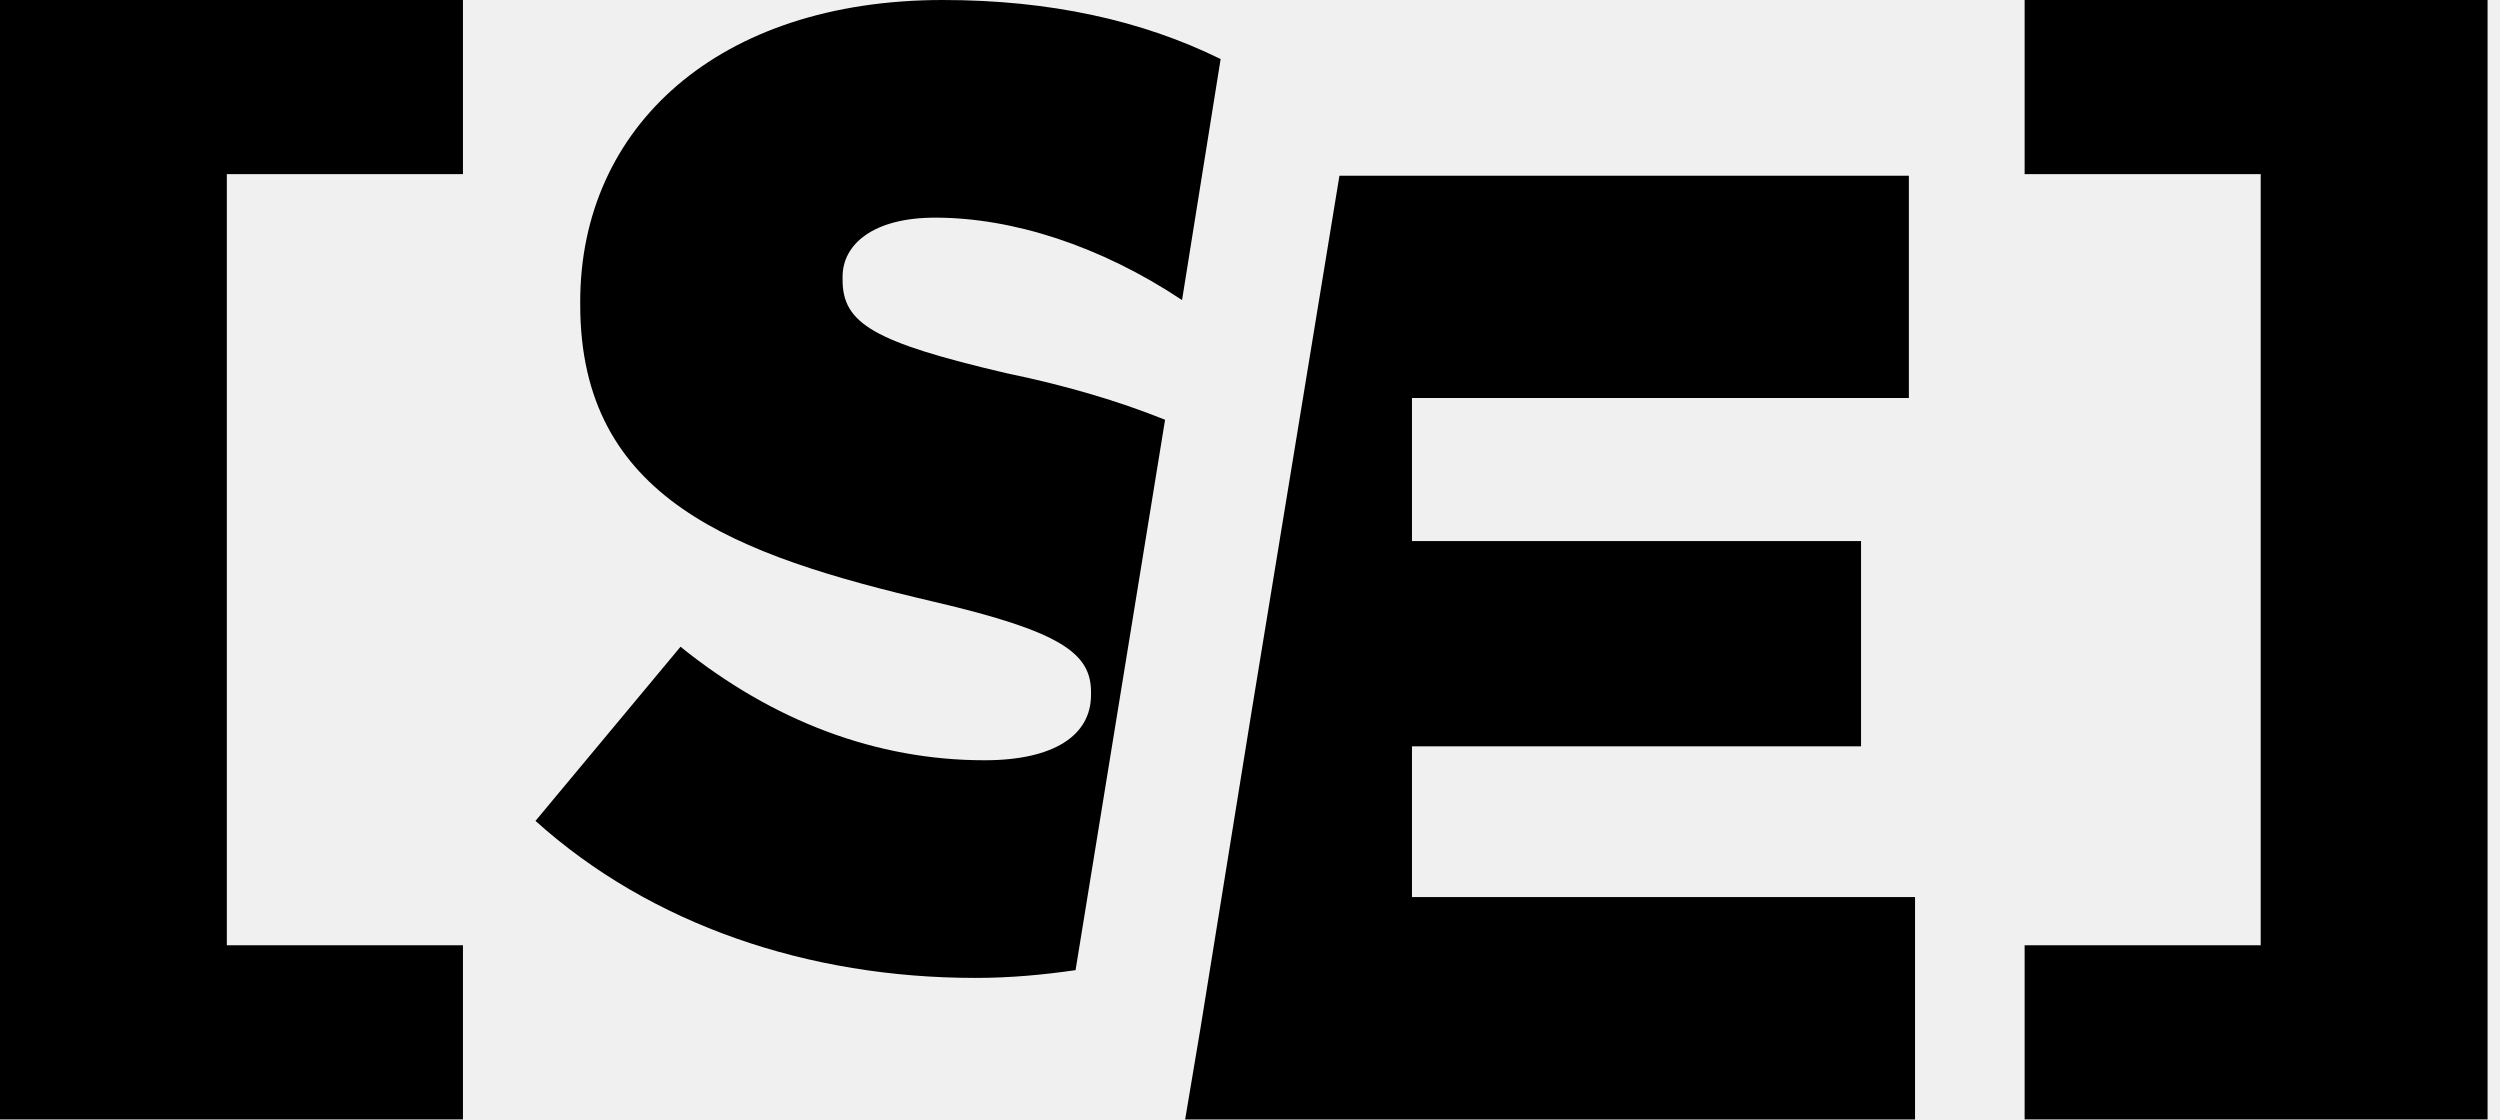
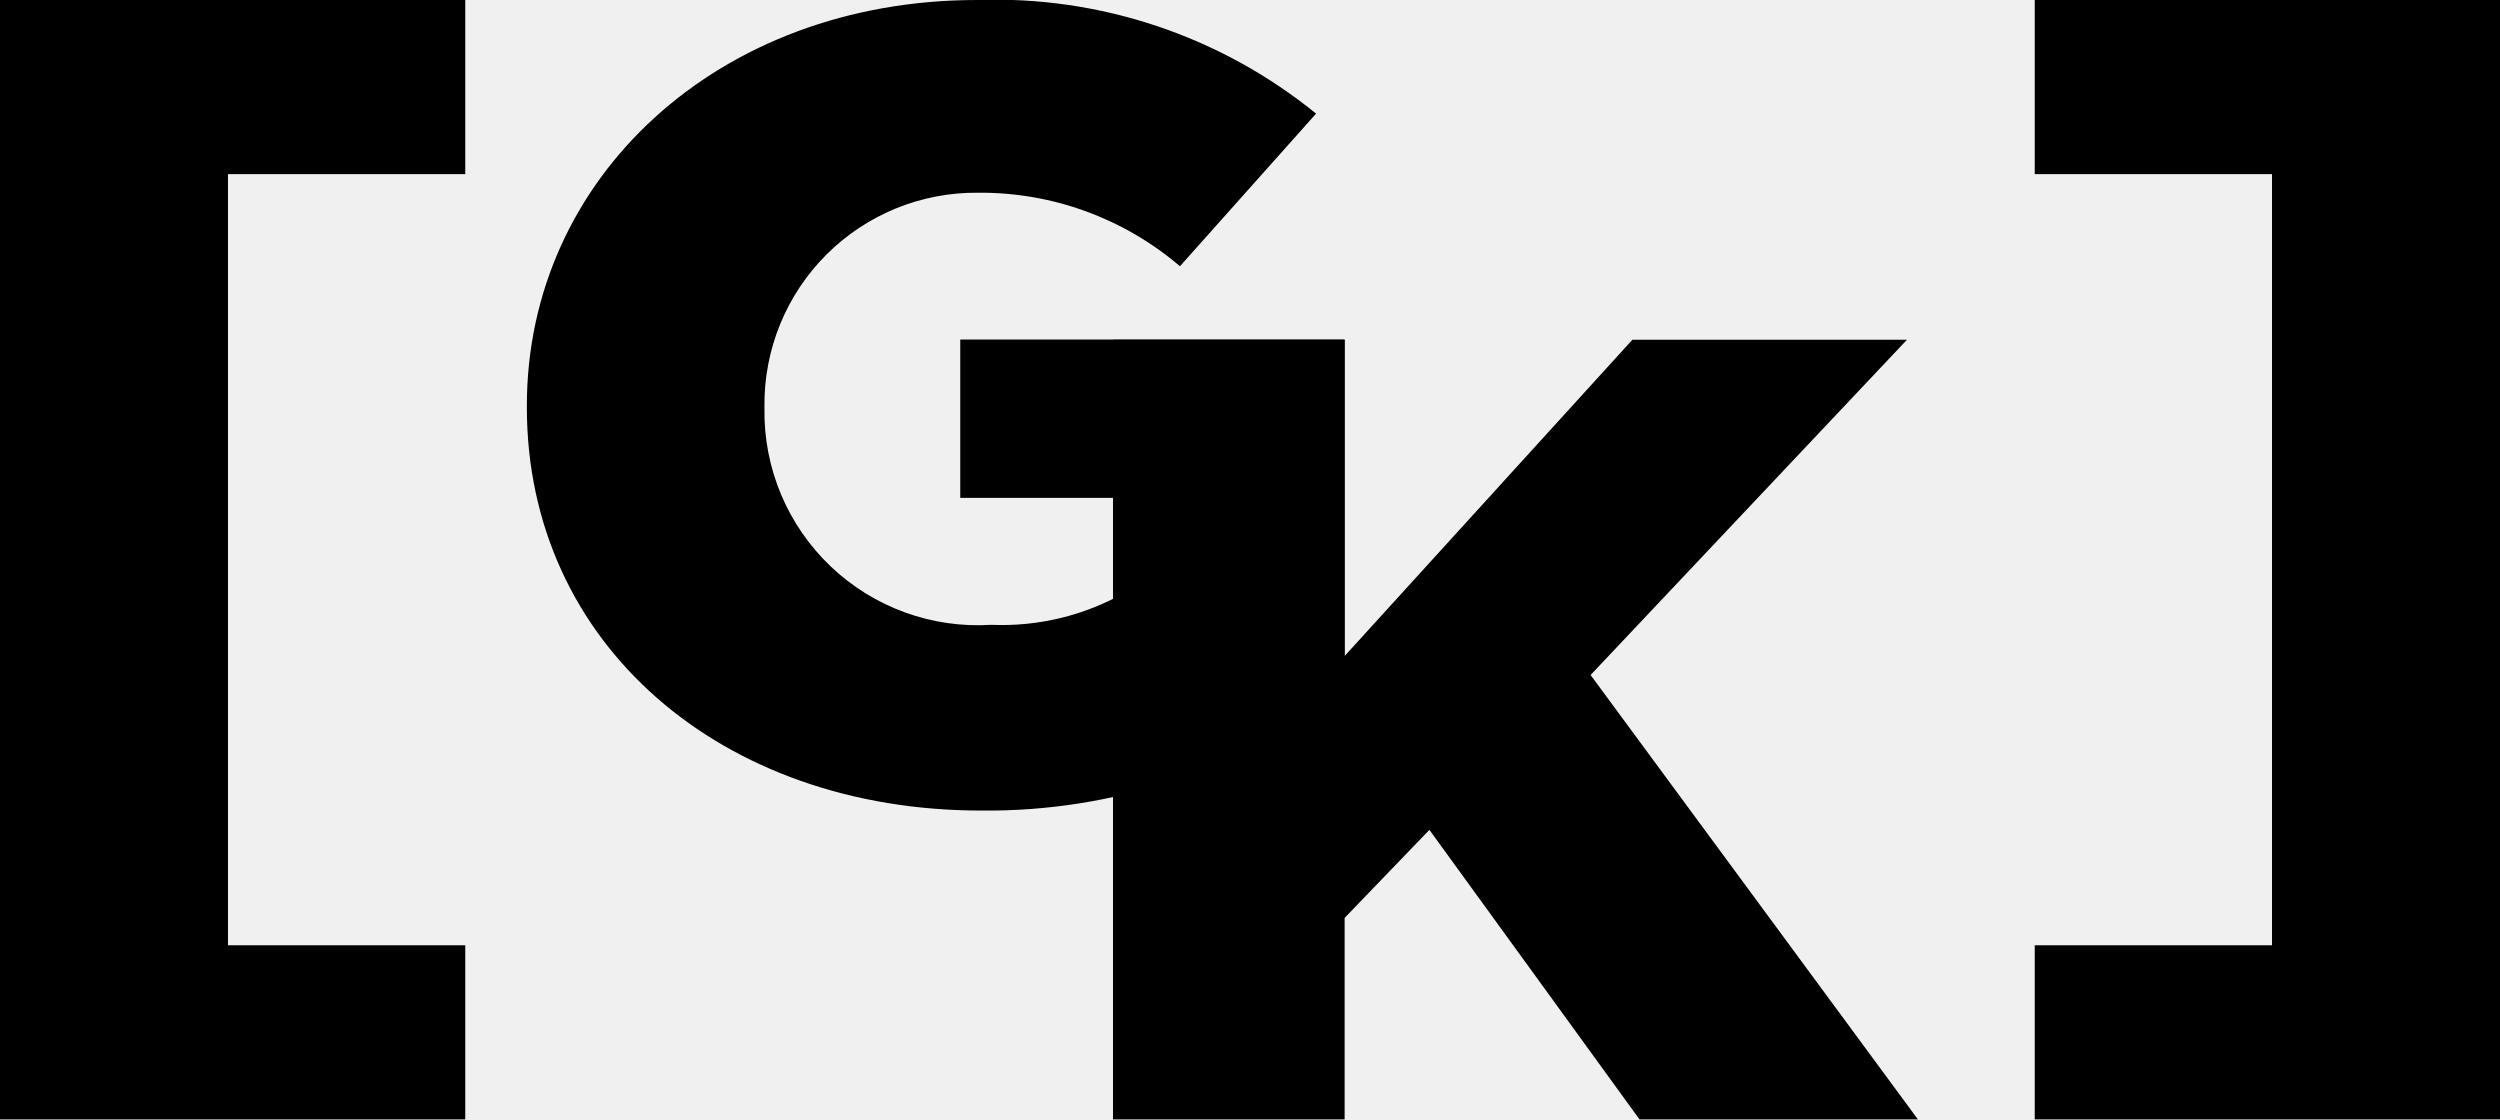
- <svg xmlns="http://www.w3.org/2000/svg" width="67" height="30" viewBox="0 0 67 30" fill="none">
-   <g id="logo" clip-path="url(#clip0_413_4535)">
-     <g id="Group">
-       <path id="Vector" d="M0 0H12.407V4.667H6.079V25.333H12.407V30H0V0Z" fill="black" />
-       <path id="Vector_2" d="M25.062 5.833C27.13 5.833 29.487 6.583 31.679 8.042L32.713 1.583C30.604 0.542 28.122 0 25.269 0C19.231 0 15.55 3.417 15.55 8.083V8.167C15.55 13.375 19.686 14.875 25.021 16.125C28.412 16.917 29.239 17.5 29.239 18.542V18.625C29.239 19.708 28.246 20.375 26.385 20.375C23.49 20.375 20.72 19.333 18.238 17.333L14.351 22C17.452 24.792 21.671 26.208 26.137 26.208C27.088 26.208 27.957 26.125 28.825 26L31.224 11.25C29.983 10.75 28.577 10.333 26.964 10C23.408 9.167 22.581 8.667 22.581 7.5V7.417C22.581 6.542 23.408 5.833 25.062 5.833Z" fill="black" />
-       <path id="Vector_3" d="M51.323 24.042V30.001H31.762L32.175 27.542L33.54 19.084L35.897 4.709H51.158V10.667H37.841V14.501H49.876V20.001H37.841V24.042H51.323Z" fill="black" />
-       <path id="Vector_4" d="M54.26 25.333H60.587V4.667H54.26V0H66.667V30H54.26V25.333Z" fill="black" />
+ <svg xmlns="http://www.w3.org/2000/svg" id="Ebene_1" data-name="Ebene 1" viewBox="0 0 67 30">
+   <defs>
+     <clipPath id="clip-path">
+       <rect width="67" height="30" fill="none" />
+     </clipPath>
+   </defs>
+   <g clip-path="url(#clip-path)">
+     <g id="logo">
+       <g id="Group">
+         <path id="Vector" d="M0,0H12.469V4.667H6.11V25.333h6.359V30H0Z" />
+         <path d="M14.12,10.925v-.06C14.12,4.777,19.239,0,26.183,0a13.637,13.637,0,0,1,9.088,3.045L31.623,7.135a8.224,8.224,0,0,0-5.408-1.97,5.668,5.668,0,0,0-5.728,5.73v.06a5.719,5.719,0,0,0,6.08,5.79,6.677,6.677,0,0,0,3.583-.866V13.343H25.735V9.1h10.3v9.4a15.824,15.824,0,0,1-9.728,3.223C19.335,21.729,14.12,17.252,14.12,10.925Z" />
+         <path d="M29.828,9.105h6.208v8.477l7.712-8.477h7.359L42.628,18.09,51.4,30H43.939l-5.631-7.76L36.036,24.6V30H29.828Z" />
+         <path id="Vector_4" data-name="Vector 4" d="M54.531,25.333H60.89V4.667H54.531V0H67V30H54.531Z" />
+       </g>
    </g>
  </g>
-   <defs>
-     <clipPath id="clip0_413_4535">
-       <rect width="66.667" height="30" fill="white" />
-     </clipPath>
-   </defs>
</svg>
